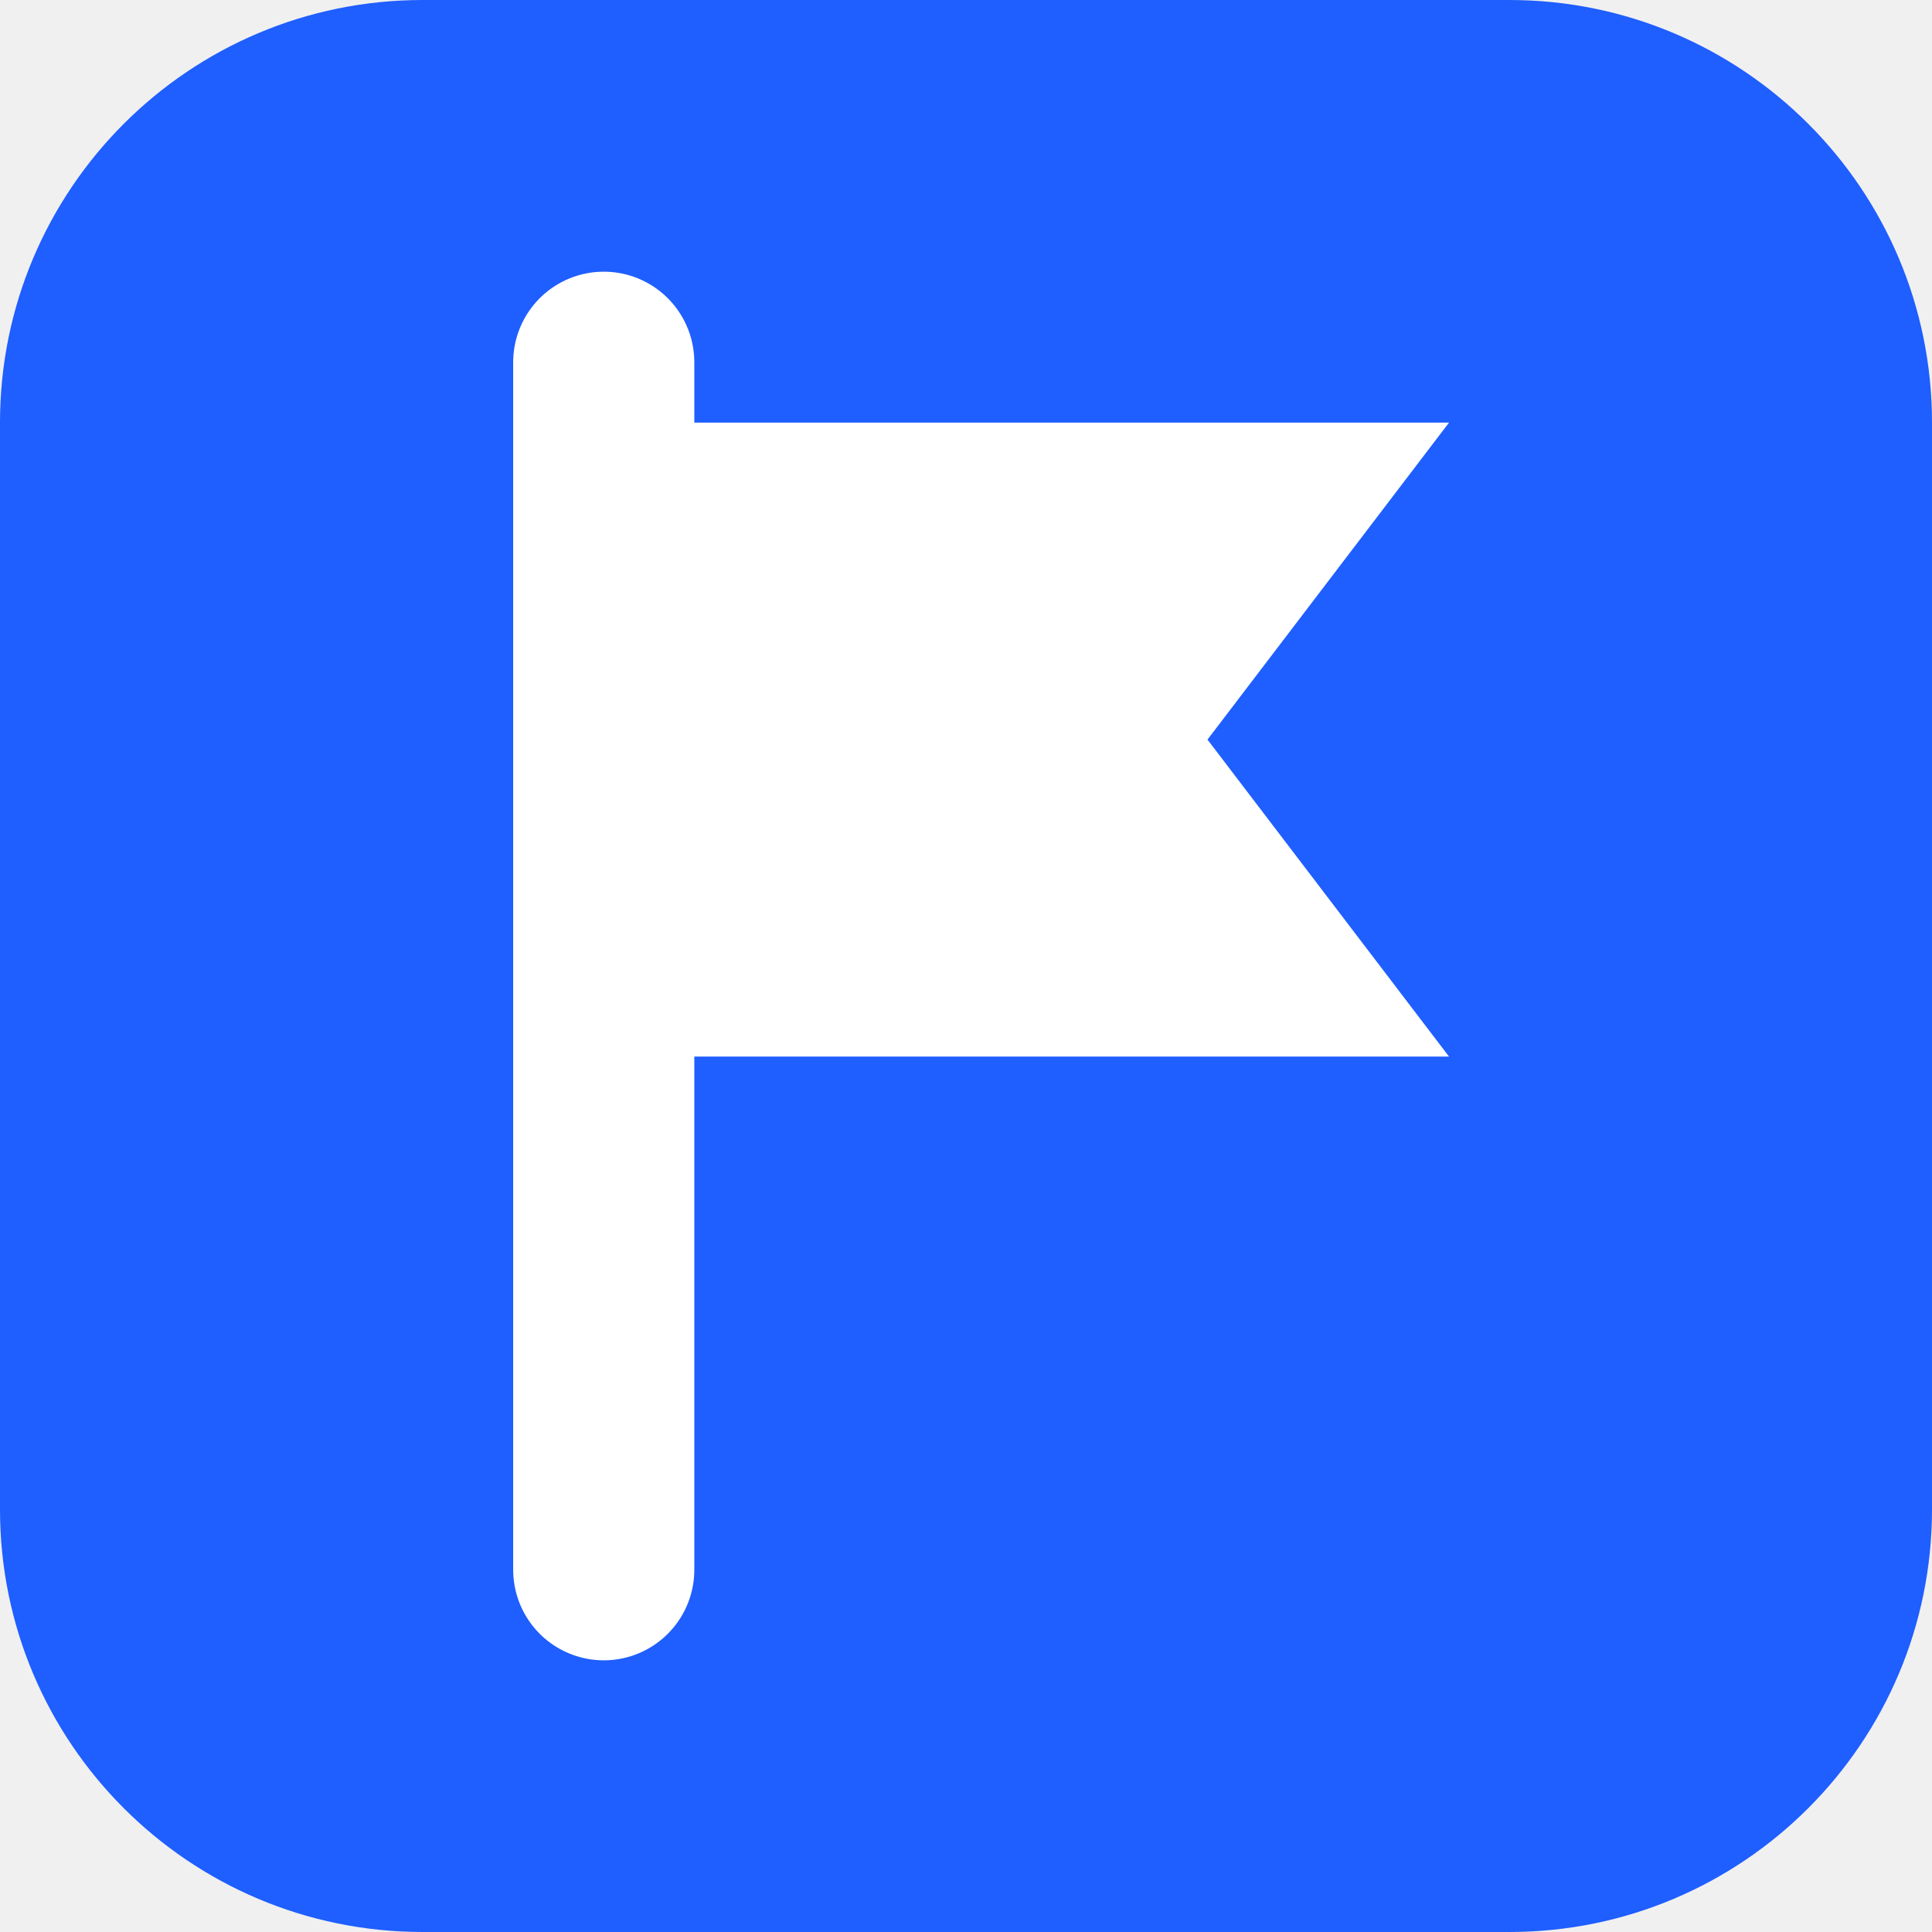
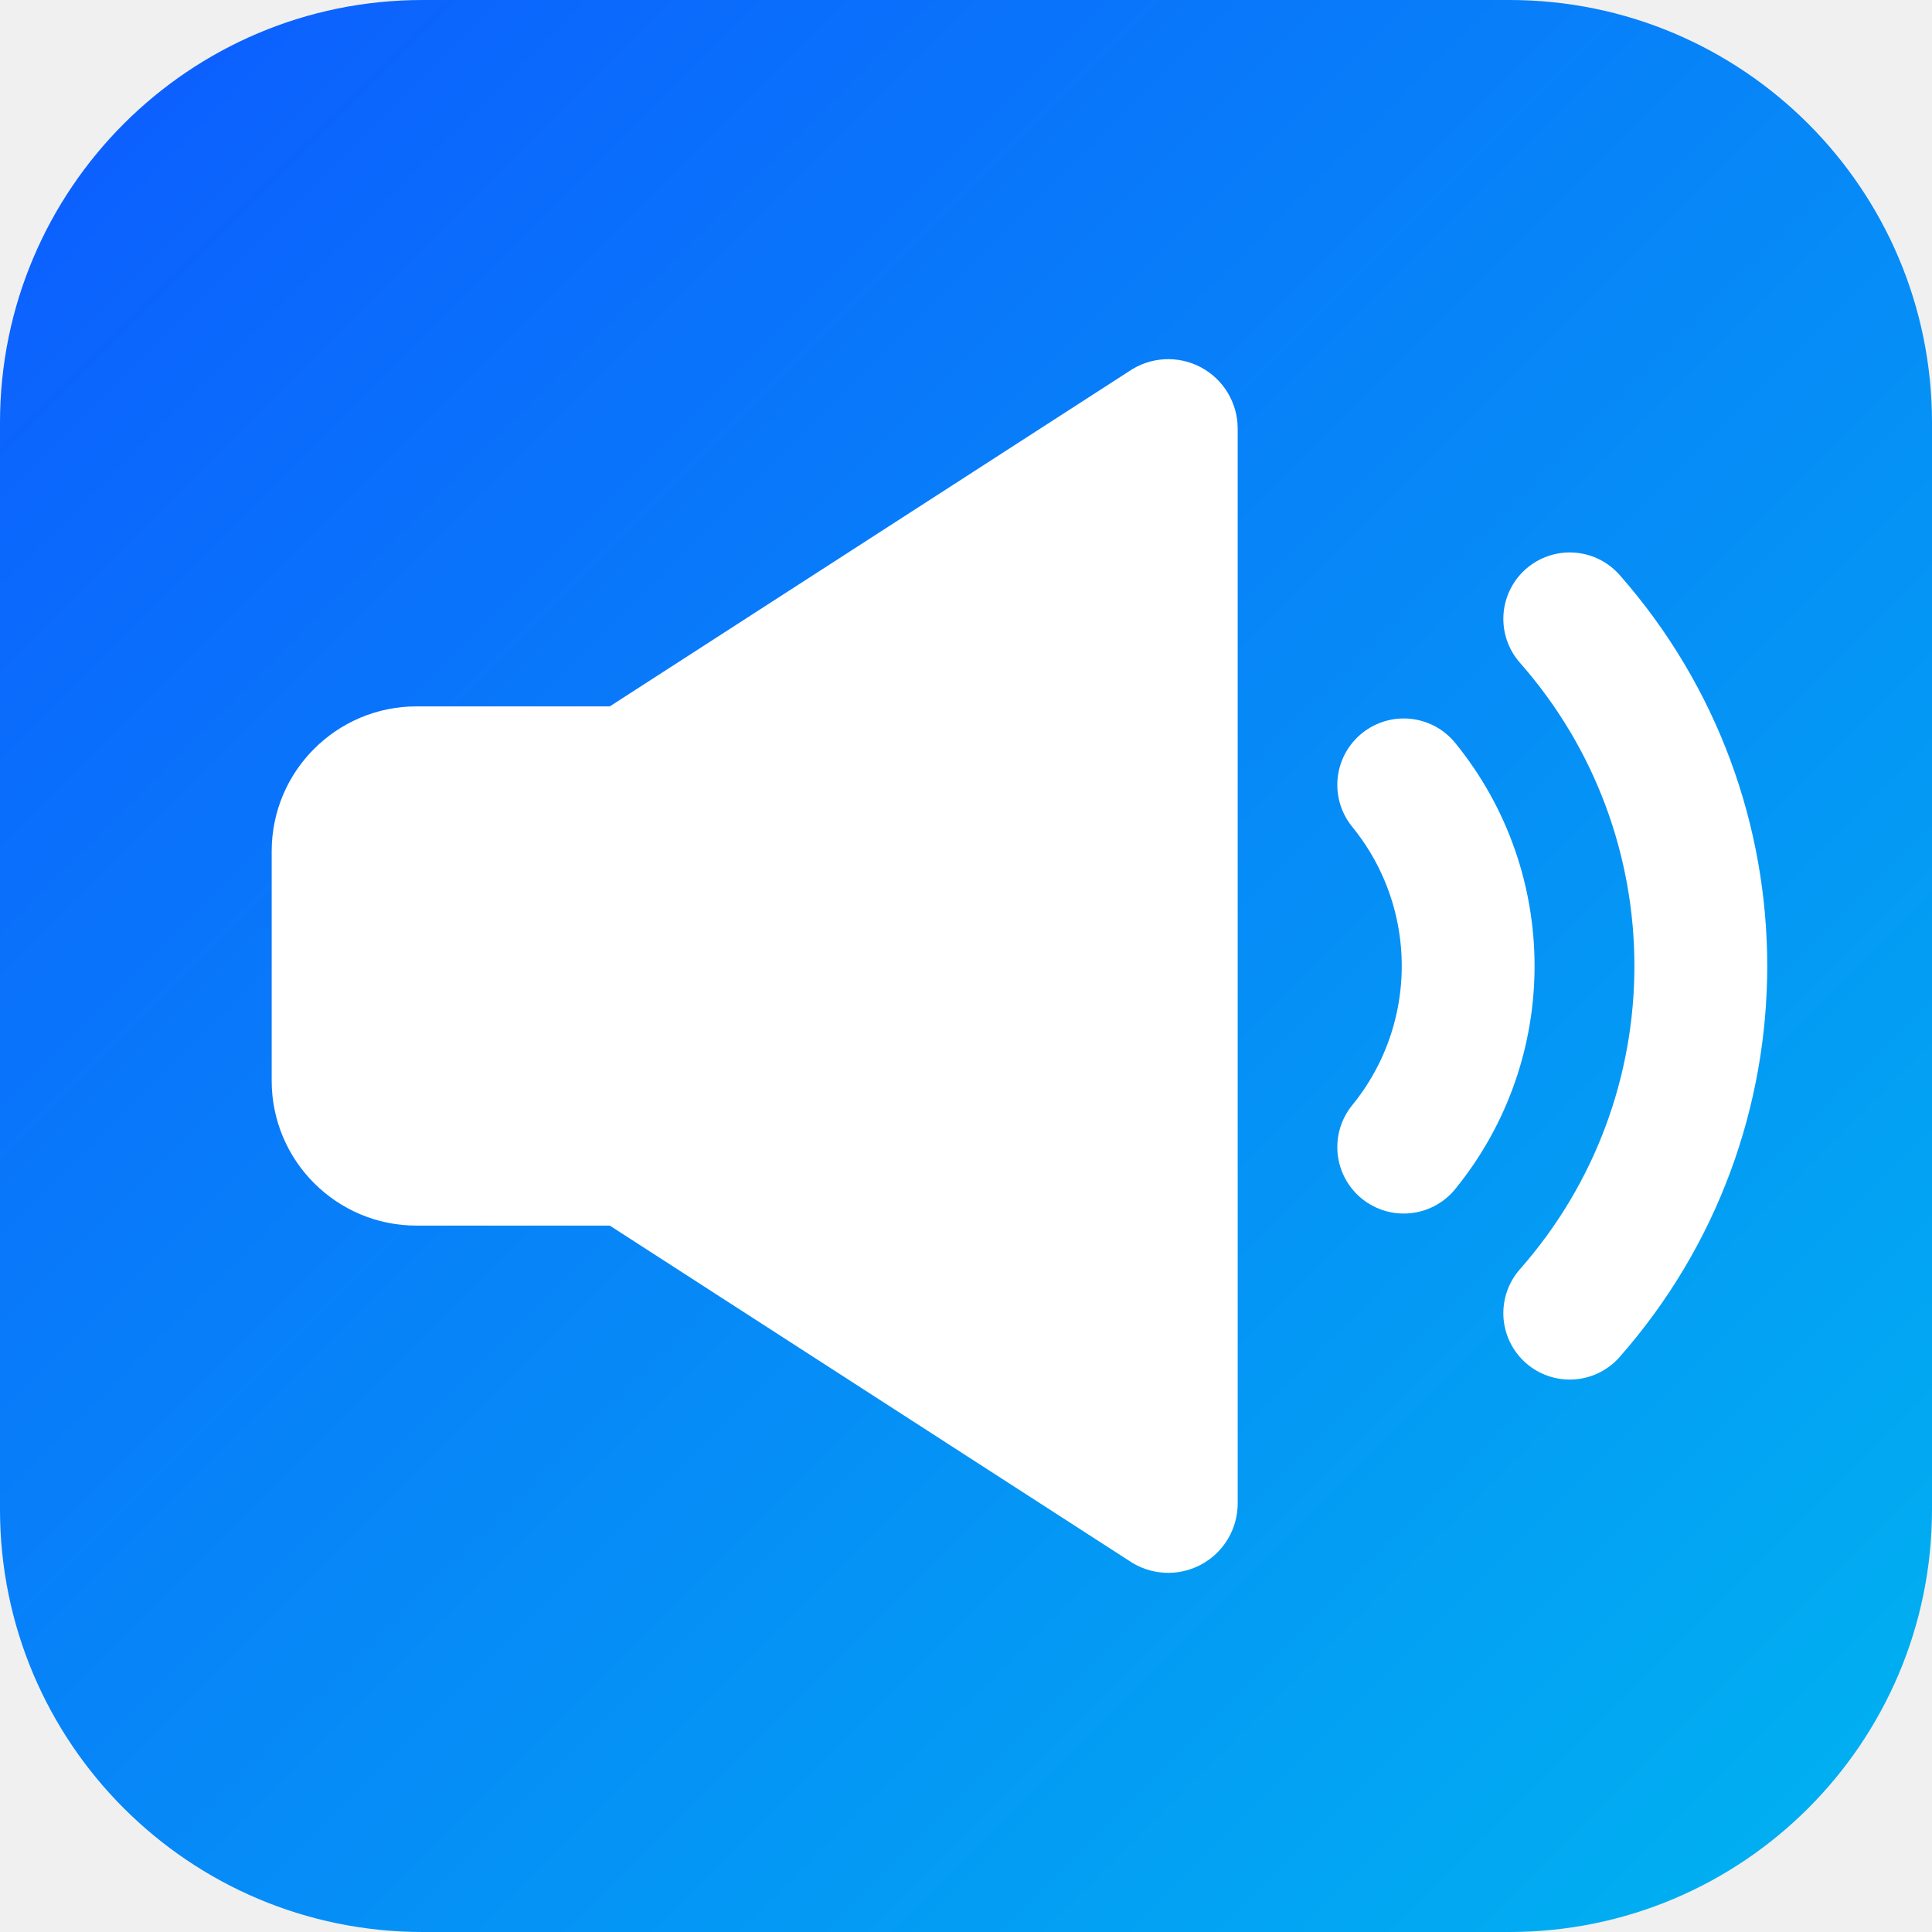
<svg xmlns="http://www.w3.org/2000/svg" viewBox="0 0 64 64">
-   <rect width="64" height="64" rx="14" fill="#1f5eff" />
-   <path d="M20 12v40" stroke="#ffffff" stroke-width="6" stroke-linecap="round" />
-   <path d="M20 14h28l-8 10.5L48 35H20z" fill="#ffffff" />
+   <defs>
+     <linearGradient id="g" x1="0" y1="0" x2="64" y2="64" gradientUnits="userSpaceOnUse">
+       <stop offset="0" stop-color="#0d5bff" />
+       <stop offset="1" stop-color="#00b4f0" />
+     </linearGradient>
+   </defs>
+   <rect width="64" height="64" rx="14" fill="url(#g)" />
+   <path d="M37.4 12.3 20.2 23.4h-6.4A4.8 4.8 0 0 0 9 28.2v7.6a4.8 4.8 0 0 0 4.8 4.8h6.4l17.2 11.1a2.3 2.3 0 0 0 3.6-1.9V14.2a2.3 2.3 0 0 0-3.6-1.9z" fill="#ffffff" />
+   <path d="M46.5 26a9.5 9.5 0 0 1 0 12" stroke="#ffffff" stroke-width="4.4" stroke-linecap="round" fill="none" />
+   <path d="M52 20.5a17.4 17.4 0 0 1 0 23" stroke="#ffffff" stroke-width="4.4" stroke-linecap="round" fill="none" />
</svg>
